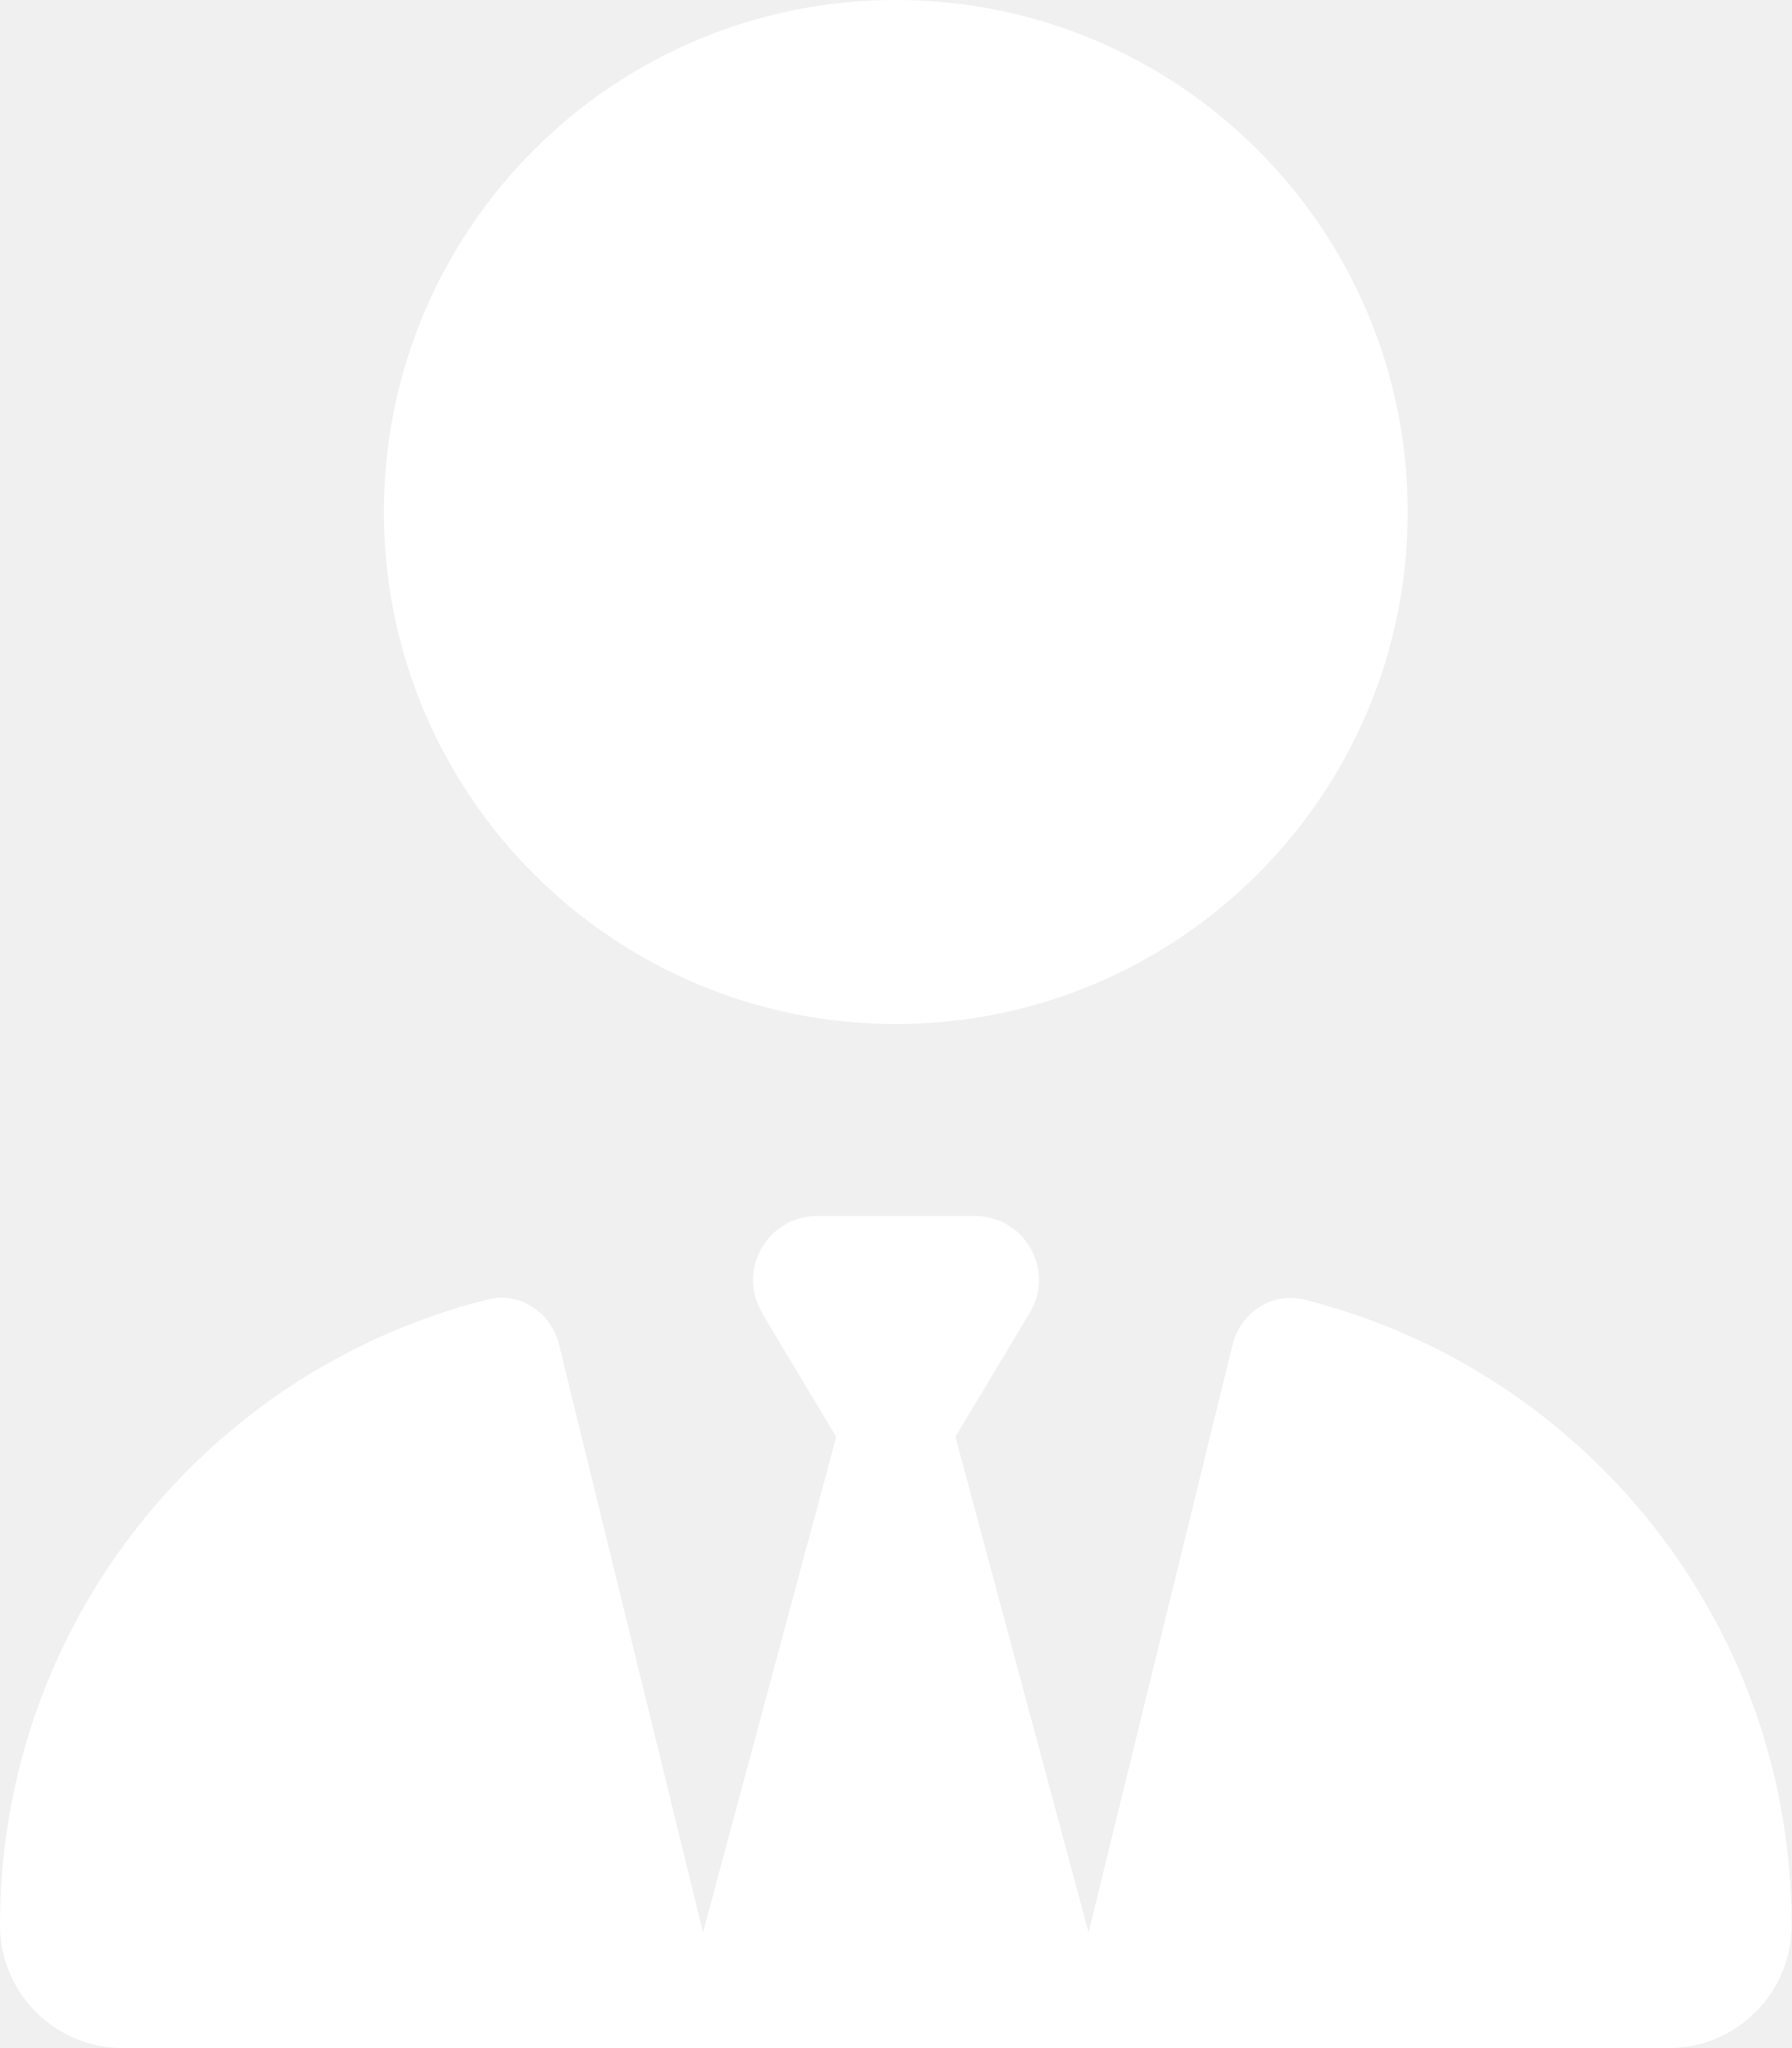
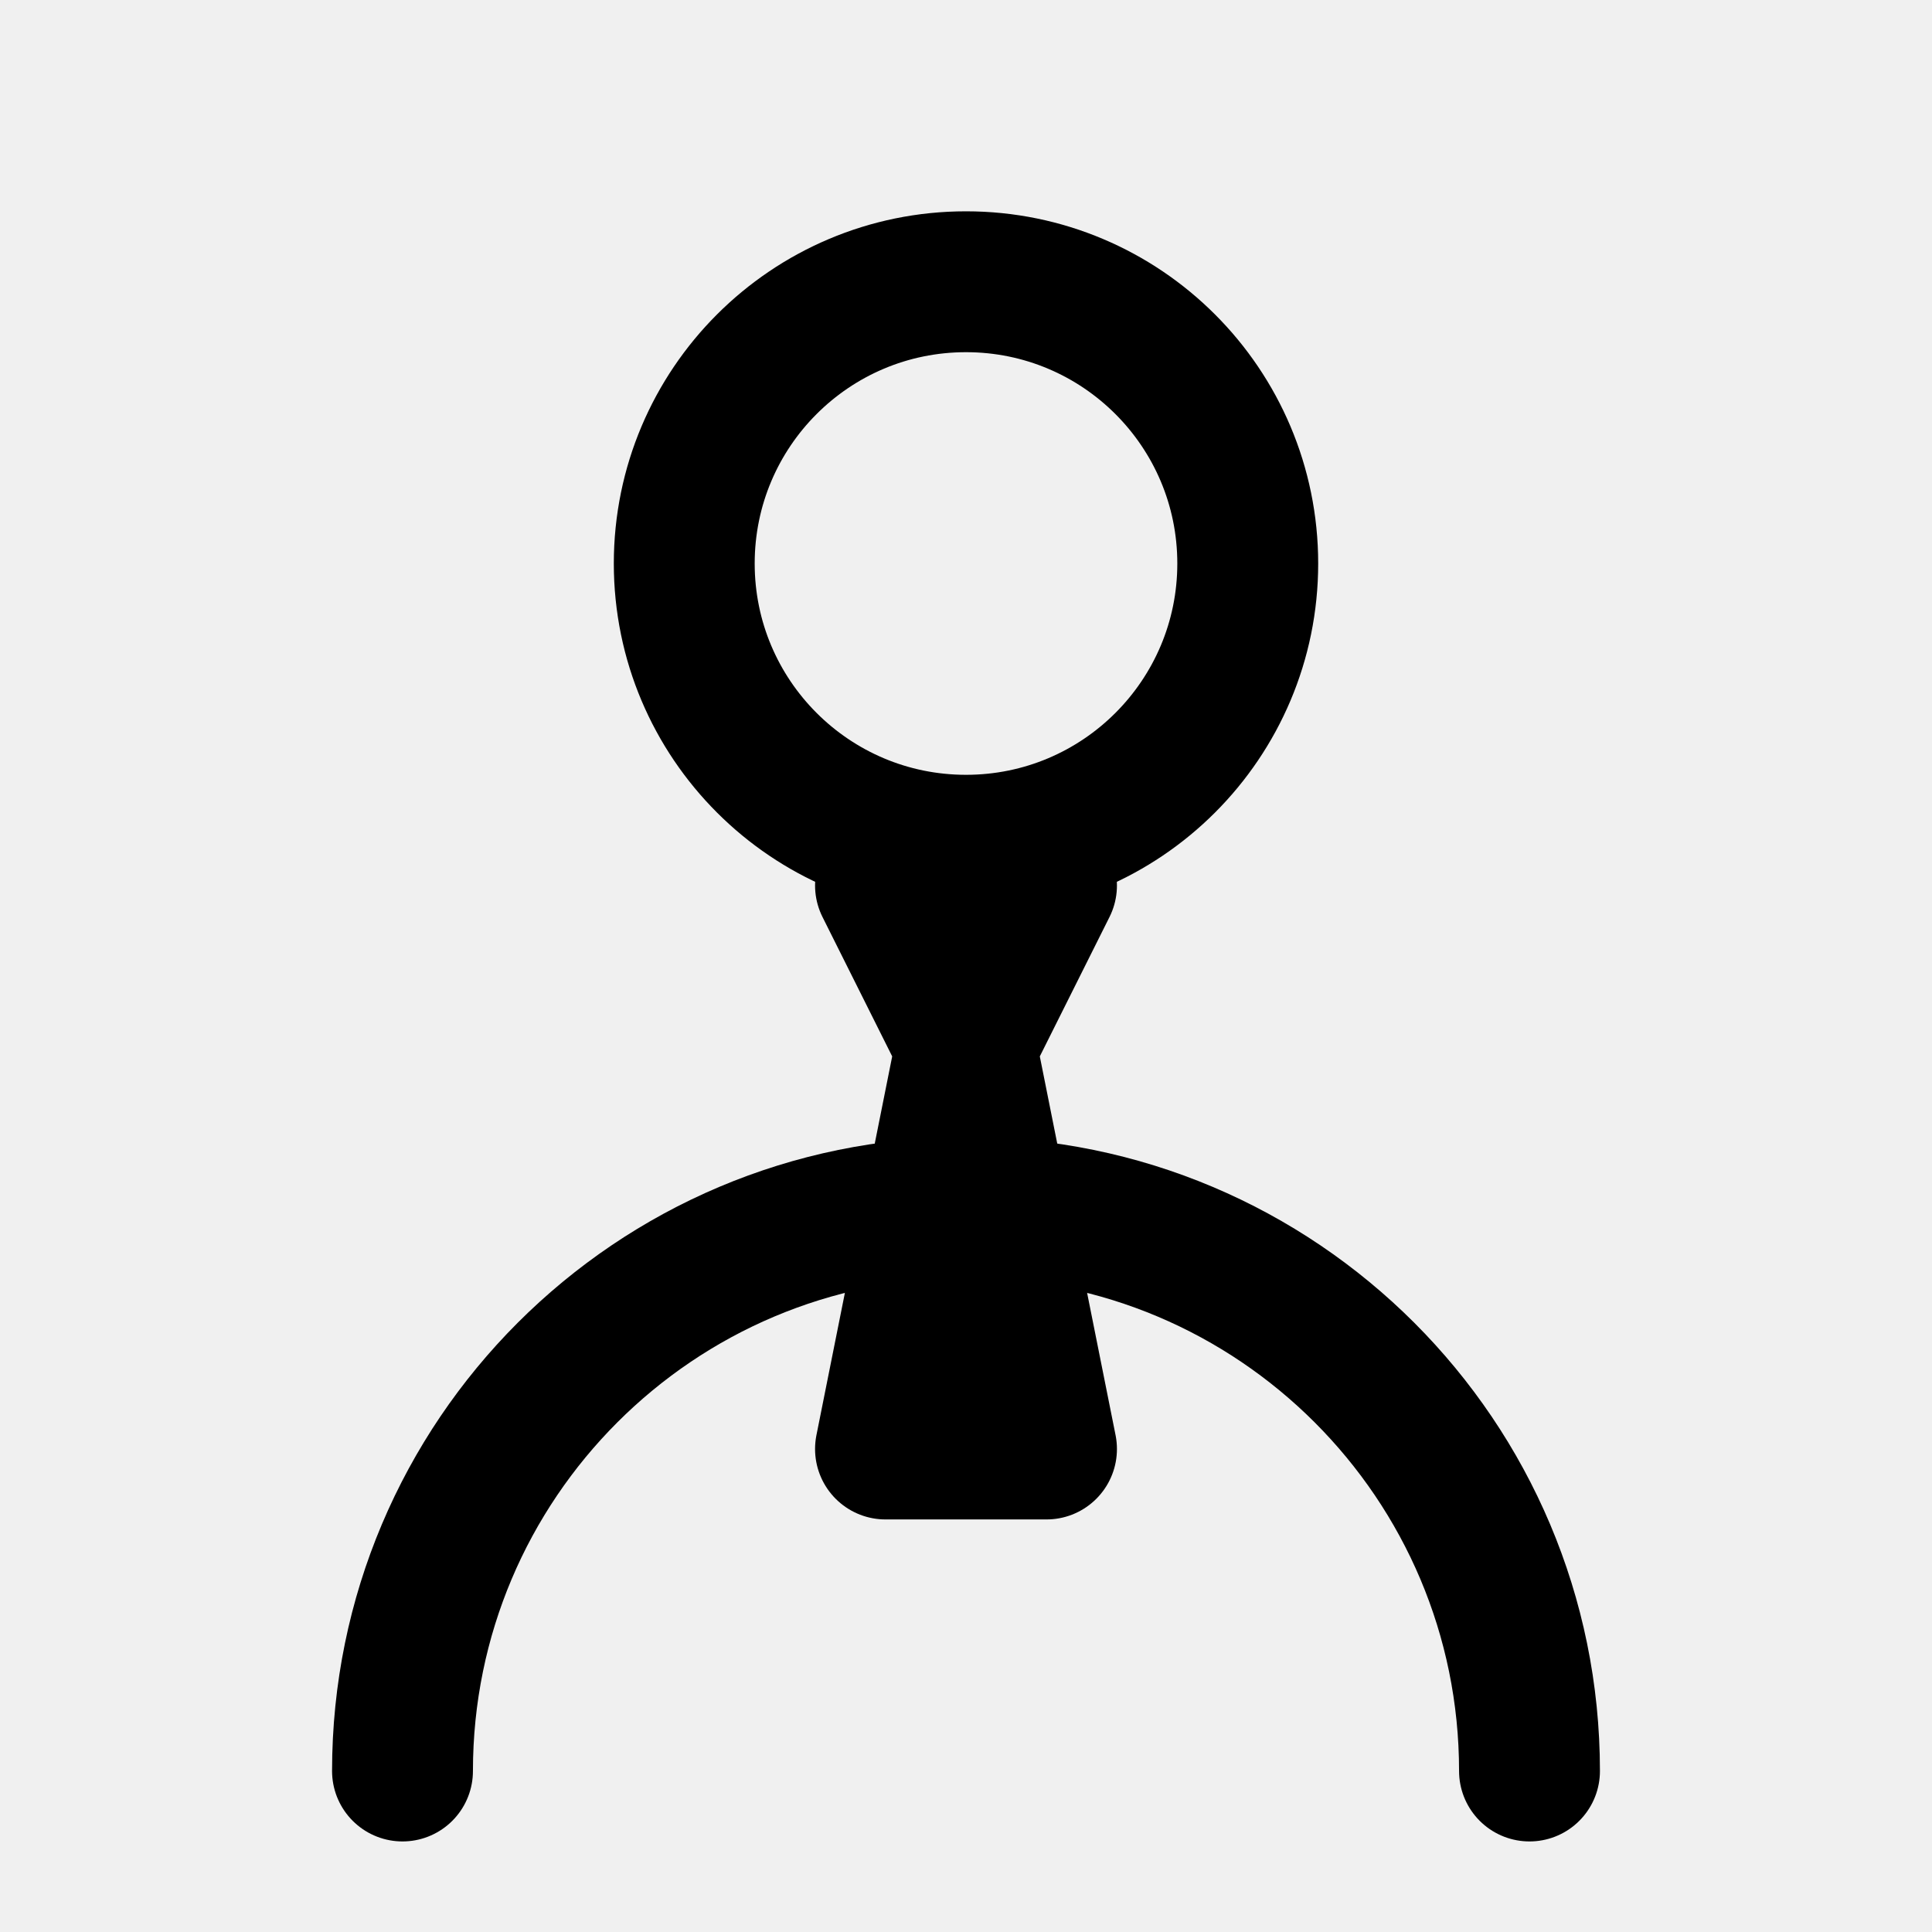
- <svg xmlns="http://www.w3.org/2000/svg" viewBox="0 0 448 512">
-   <path fill="#FFFFFF" d="M96 128a128 128 0 1 0 256 0A128 128 0 1 0 96 128zm94.5 200.2l18.6 31L175.8 483.1l-36-146.9c-2-8.1-9.8-13.4-17.9-11.3C51.9 342.4 0 405.8 0 481.3c0 17 13.8 30.7 30.7 30.7l131.7 0c0 0 0 0 .1 0l5.5 0 112 0 5.5 0c0 0 0 0 .1 0l131.7 0c17 0 30.7-13.8 30.7-30.7c0-75.5-51.9-138.9-121.9-156.4c-8.1-2-15.9 3.3-17.9 11.3l-36 146.9L238.9 359.2l18.6-31c6.4-10.7-1.3-24.2-13.7-24.2L224 304l-19.7 0c-12.4 0-20.1 13.6-13.7 24.2z" />
+ <svg xmlns="http://www.w3.org/2000/svg" viewBox="0 0 24 24" fill="none" stroke="currentColor" stroke-width="1.75" stroke-linecap="round" stroke-linejoin="round">
+   <circle cx="12" cy="7" r="3.5" />
+   <path d="M5 22a7 7 0 0 1 14 0" />
+   <path d="m11 11 1 2-1 5h2l-1-5 1-2" />
</svg>
